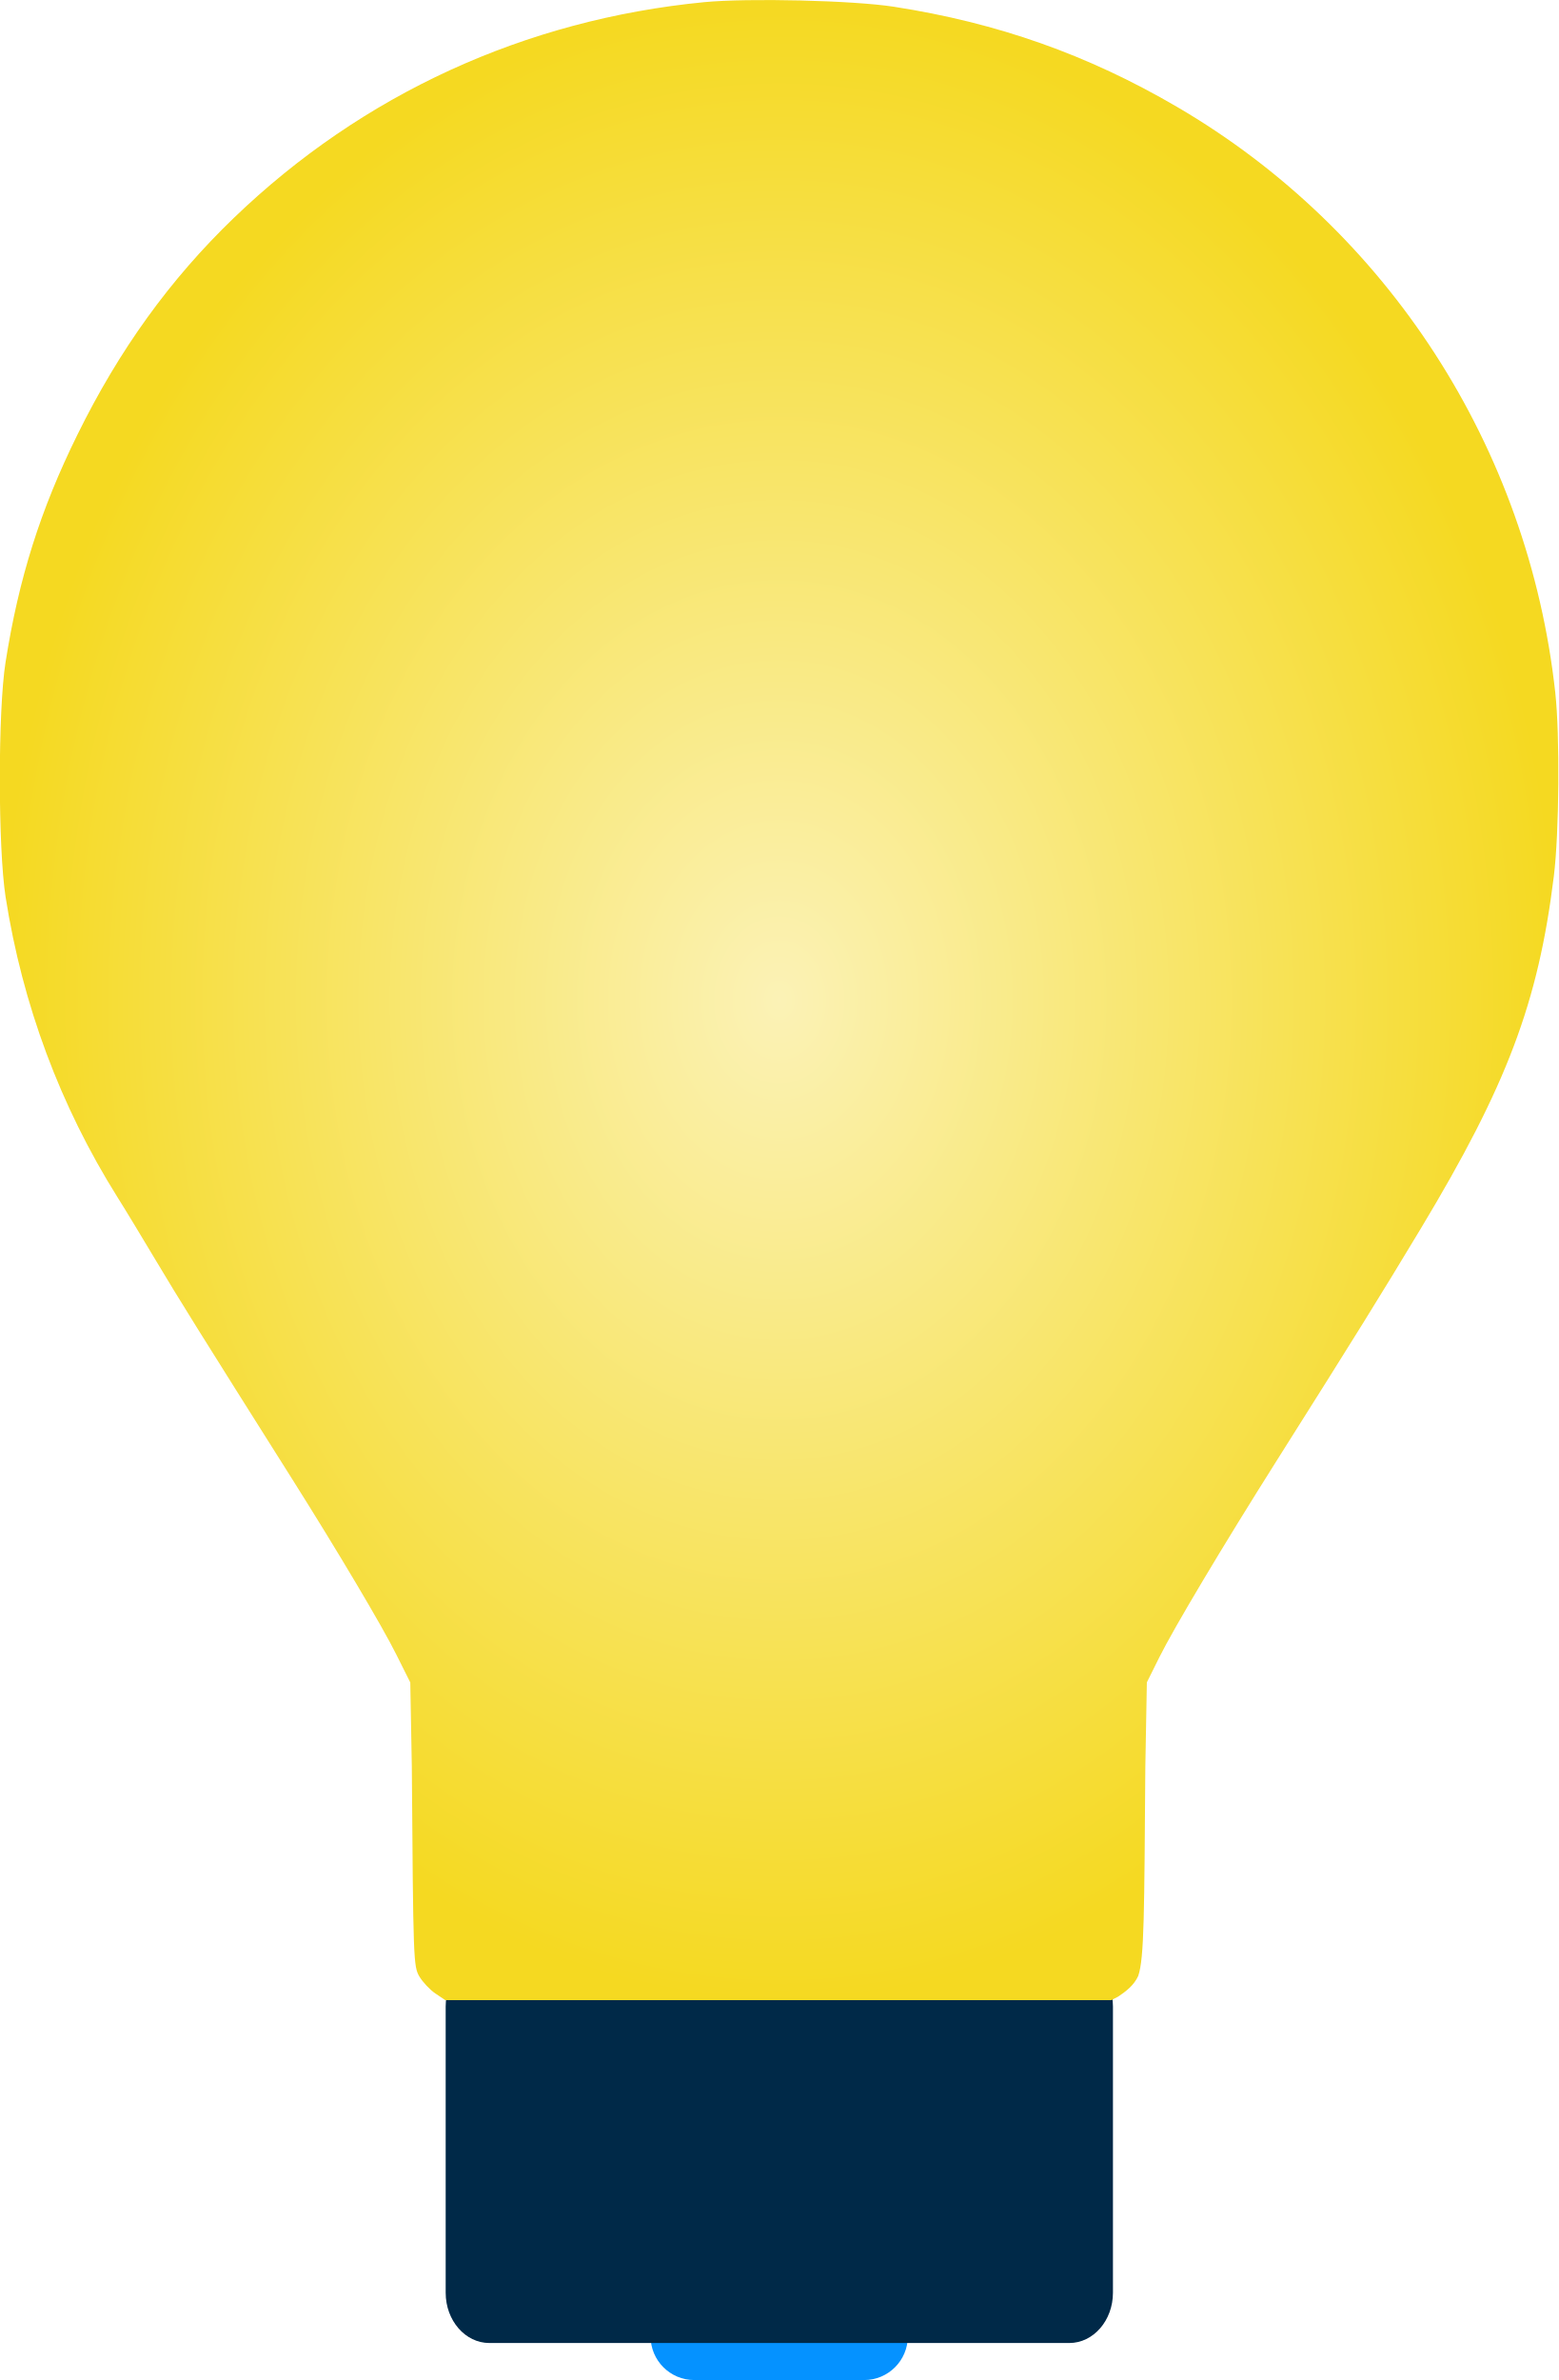
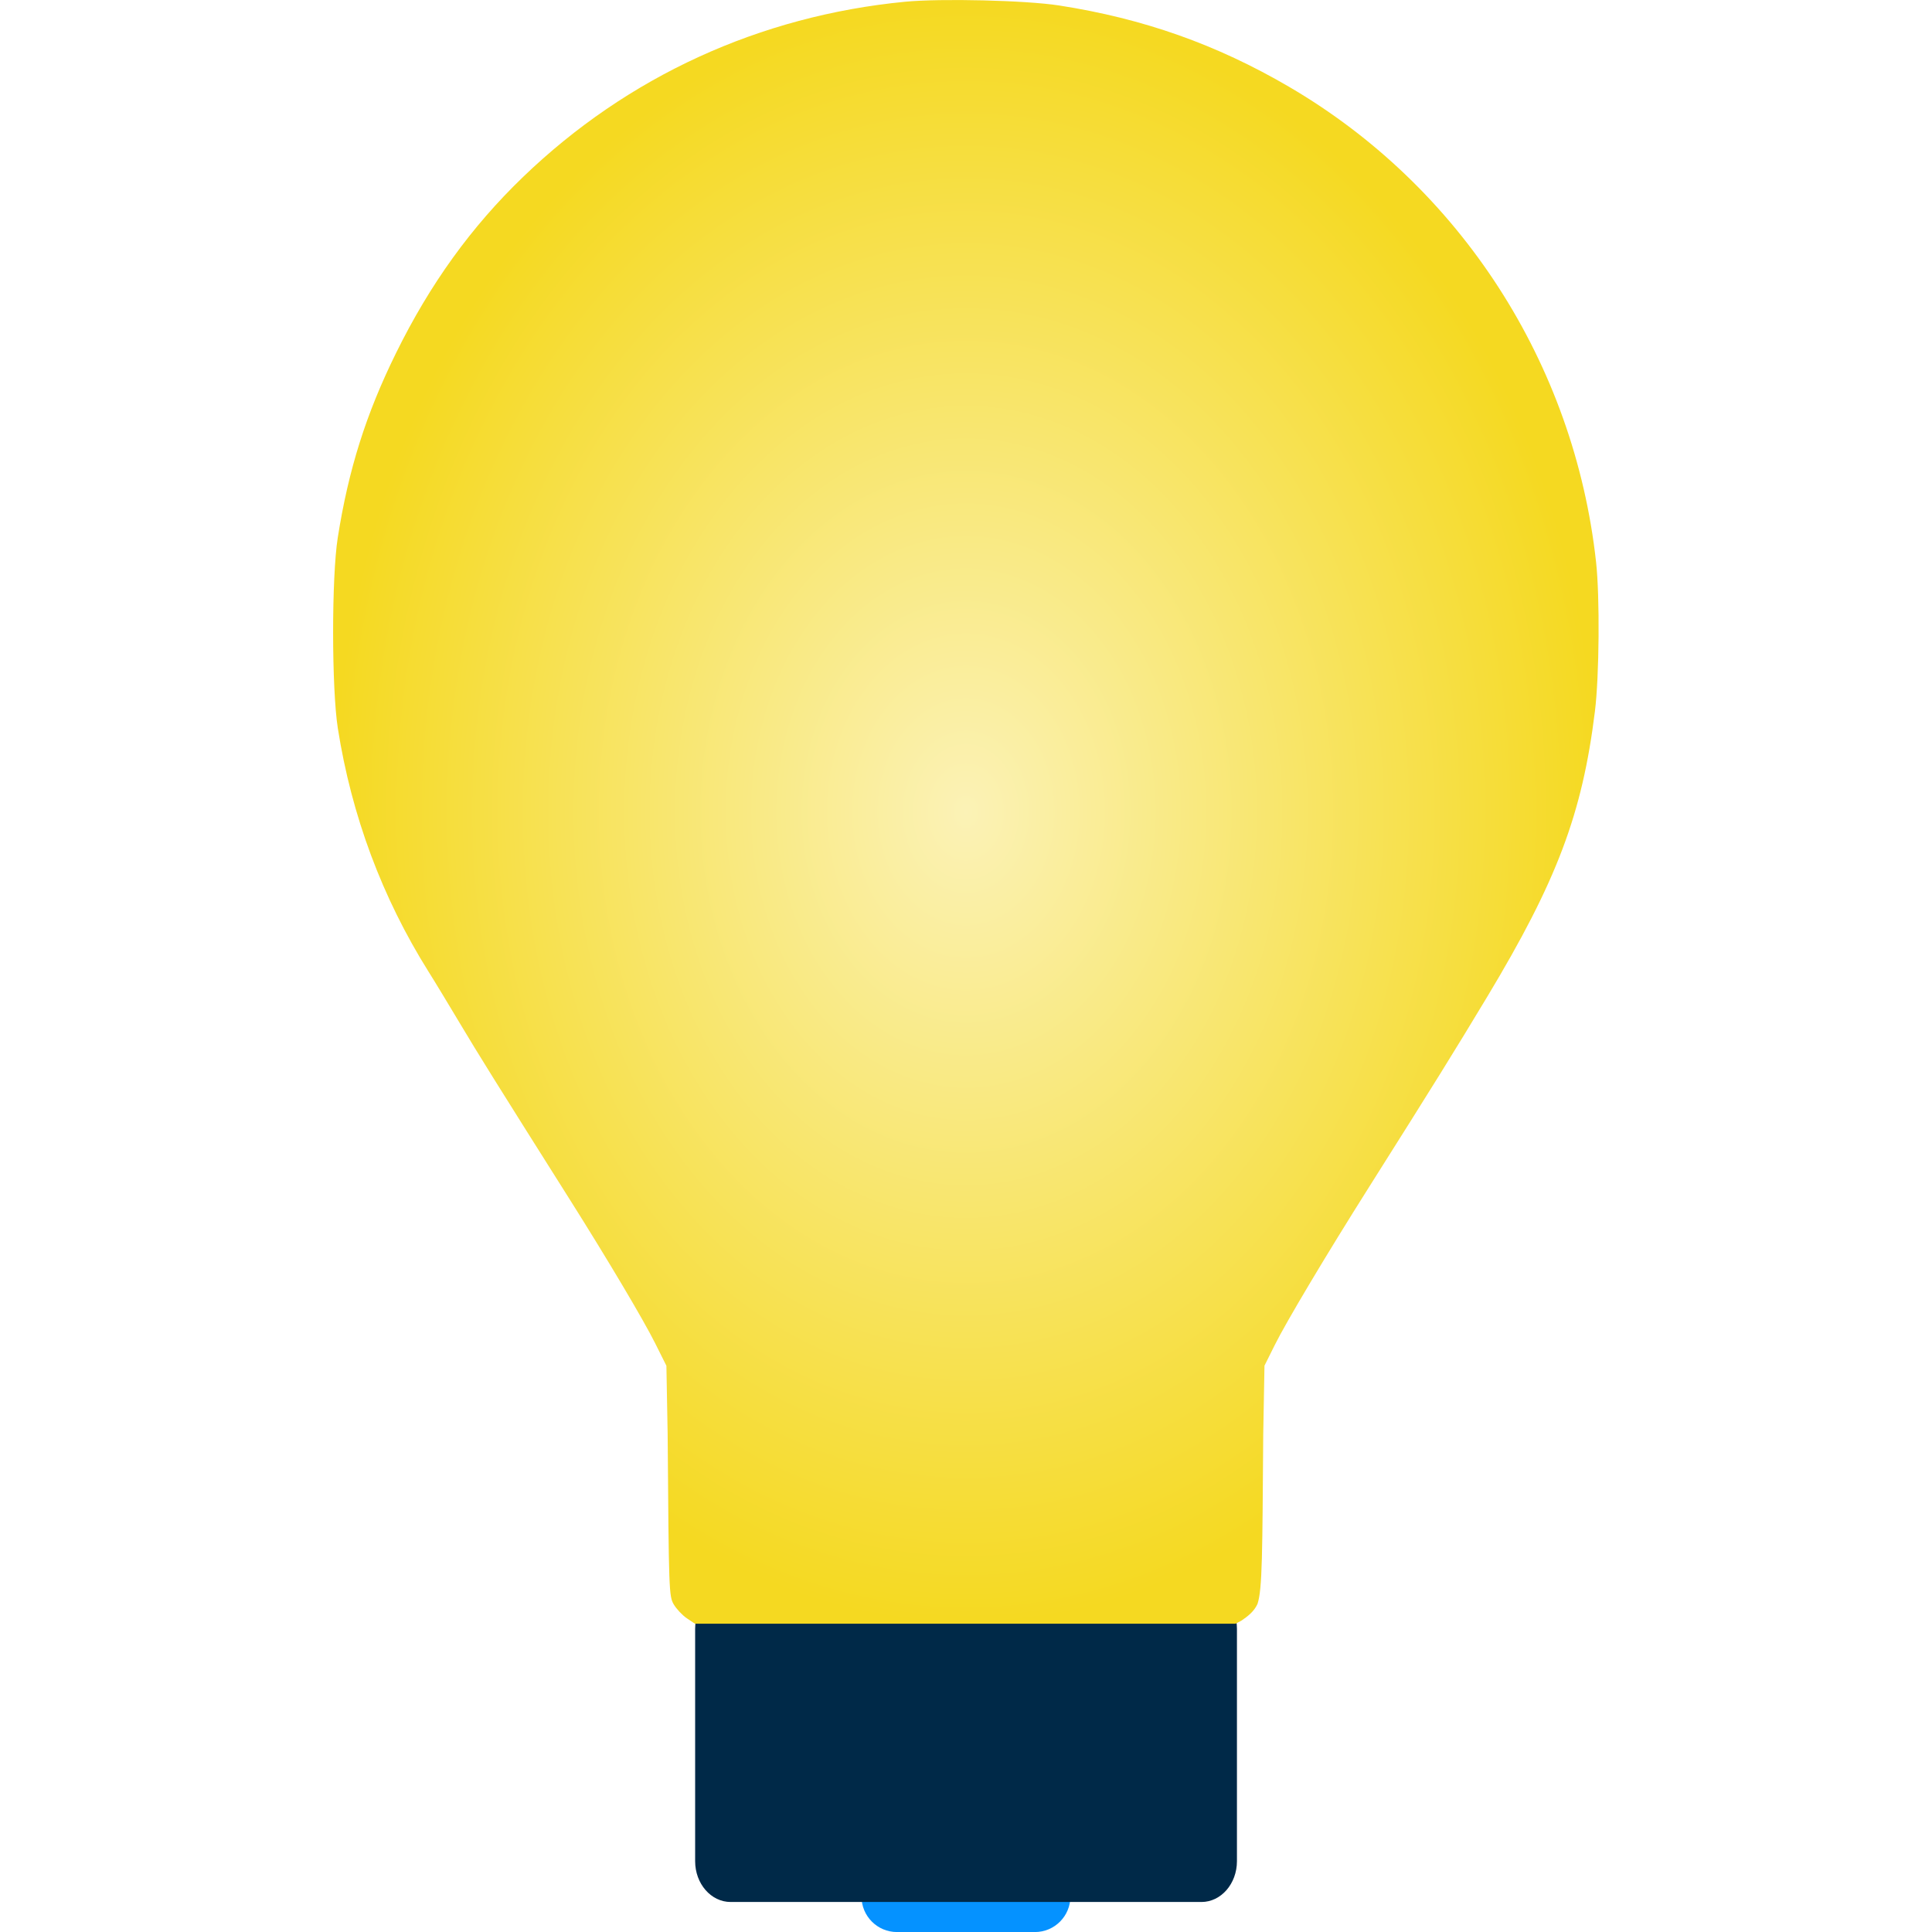
- <svg xmlns="http://www.w3.org/2000/svg" xmlns:xlink="http://www.w3.org/1999/xlink" width="53.93" height="82.334" viewBox="0 0 14.269 21.784" version="1.1" id="svg8">
+ <svg xmlns="http://www.w3.org/2000/svg" xmlns:xlink="http://www.w3.org/1999/xlink" width="82.334" height="82.334" viewBox="0 0 21.784 21.784" version="1.1" id="svg8">
  <defs id="defs2">
    <linearGradient id="linearGradient1017">
      <stop style="stop-color:#fbf2b6;stop-opacity:1" offset="0" id="stop1013" />
      <stop style="stop-color:#f5d921;stop-opacity:1" offset="1" id="stop1015" />
    </linearGradient>
    <radialGradient xlink:href="#linearGradient1017" id="radialGradient1019" cx="13.061" cy="281.78" fx="13.061" fy="281.78" r="7.134" gradientTransform="matrix(1,0,0,1.283048,0,-79.75732)" gradientUnits="userSpaceOnUse" />
  </defs>
  <g id="layer1" transform="translate(-5.926696,-272.6264)">
    <g id="g4759">
-       <rect style="opacity:1;vector-effect:none;fill:#0592ff;fill-opacity:1;stroke:none;stroke-width:0.134;stroke-linecap:round;stroke-linejoin:round;stroke-miterlimit:4;stroke-dasharray:none;stroke-dashoffset:0;stroke-opacity:1;paint-order:stroke fill markers" id="rect4802-7" width="2.355" height="3.076" x="11.883" y="291.335" rx="0.4" ry="0.4" />
-       <rect style="opacity:1;vector-effect:none;fill:#002948;fill-opacity:1;stroke:none;stroke-width:0.232;stroke-linecap:round;stroke-linejoin:round;stroke-miterlimit:4;stroke-dasharray:none;stroke-dashoffset:0;stroke-opacity:1;paint-order:stroke fill markers" id="rect4802" width="6.109" height="3.54" x="10.007" y="290.532" rx="0.4" ry="0.46" />
-       <path style="fill:url(#radialGradient1019);fill-opacity:1;stroke-width:0.027" d="m 9.913,290.873 c -0.05,-0.034 -0.116,-0.104 -0.147,-0.156 -0.054,-0.093 -0.056,-0.141 -0.069,-1.92 l -0.014,-0.771 -0.128,-0.256 c -0.13,-0.261 -0.536,-0.944 -0.951,-1.602 -0.847,-1.342 -1.045,-1.66 -1.247,-1.999 -0.125,-0.209 -0.284,-0.473 -0.355,-0.585 -0.525,-0.837 -0.869,-1.761 -1.024,-2.747 -0.07,-0.449 -0.071,-1.703 -5.137e-4,-2.149 0.121,-0.768 0.318,-1.393 0.657,-2.081 0.384,-0.78 0.849,-1.424 1.433,-1.986 1.177,-1.133 2.667,-1.816 4.307,-1.975 0.404,-0.039 1.363,-0.016 1.736,0.042 0.952,0.148 1.775,0.439 2.593,0.917 1.93,1.128 3.216,3.118 3.462,5.36 0.043,0.391 0.036,1.285 -0.013,1.681 -0.143,1.157 -0.428,1.912 -1.216,3.222 -0.377,0.626 -0.589,0.968 -1.326,2.135 -0.49,0.776 -0.938,1.527 -1.069,1.791 l -0.115,0.231 -0.014,0.771 c -0.01,1.339 -0.009,1.751 -0.065,1.916 -0.039,0.086 -0.112,0.141 -0.183,0.189 l -0.064,0.033 H 13.054 10.004 Z" id="path4761" />
+       <g id="g39" transform="translate(3.757658,3.3461205e-6)">
+         <rect ry="0.4" rx="0.4" y="291.335" x="11.883" height="3.076" width="2.355" id="rect4802-7" style="opacity:1;vector-effect:none;fill:#0592ff;fill-opacity:1;stroke:none;stroke-width:0.134;stroke-linecap:round;stroke-linejoin:round;stroke-miterlimit:4;stroke-dasharray:none;stroke-dashoffset:0;stroke-opacity:1;paint-order:stroke fill markers" />
+         <rect ry="0.46" rx="0.4" y="290.532" x="10.007" height="3.54" width="6.109" id="rect4802" style="opacity:1;vector-effect:none;fill:#002948;fill-opacity:1;stroke:none;stroke-width:0.232;stroke-linecap:round;stroke-linejoin:round;stroke-miterlimit:4;stroke-dasharray:none;stroke-dashoffset:0;stroke-opacity:1;paint-order:stroke fill markers" />
+         <path id="path4761" d="m 9.913,290.873 c -0.05,-0.034 -0.116,-0.104 -0.147,-0.156 -0.054,-0.093 -0.056,-0.141 -0.069,-1.92 l -0.014,-0.771 -0.128,-0.256 c -0.13,-0.261 -0.536,-0.944 -0.951,-1.602 -0.847,-1.342 -1.045,-1.66 -1.247,-1.999 -0.125,-0.209 -0.284,-0.473 -0.355,-0.585 -0.525,-0.837 -0.869,-1.761 -1.024,-2.747 -0.07,-0.449 -0.071,-1.703 -5.137e-4,-2.149 0.121,-0.768 0.318,-1.393 0.657,-2.081 0.384,-0.78 0.849,-1.424 1.433,-1.986 1.177,-1.133 2.667,-1.816 4.307,-1.975 0.404,-0.039 1.363,-0.016 1.736,0.042 0.952,0.148 1.775,0.439 2.593,0.917 1.93,1.128 3.216,3.118 3.462,5.36 0.043,0.391 0.036,1.285 -0.013,1.681 -0.143,1.157 -0.428,1.912 -1.216,3.222 -0.377,0.626 -0.589,0.968 -1.326,2.135 -0.49,0.776 -0.938,1.527 -1.069,1.791 l -0.115,0.231 -0.014,0.771 c -0.01,1.339 -0.009,1.751 -0.065,1.916 -0.039,0.086 -0.112,0.141 -0.183,0.189 l -0.064,0.033 H 13.054 10.004 Z" style="fill:url(#radialGradient1019);fill-opacity:1;stroke-width:0.027" />
+       </g>
    </g>
  </g>
</svg>
